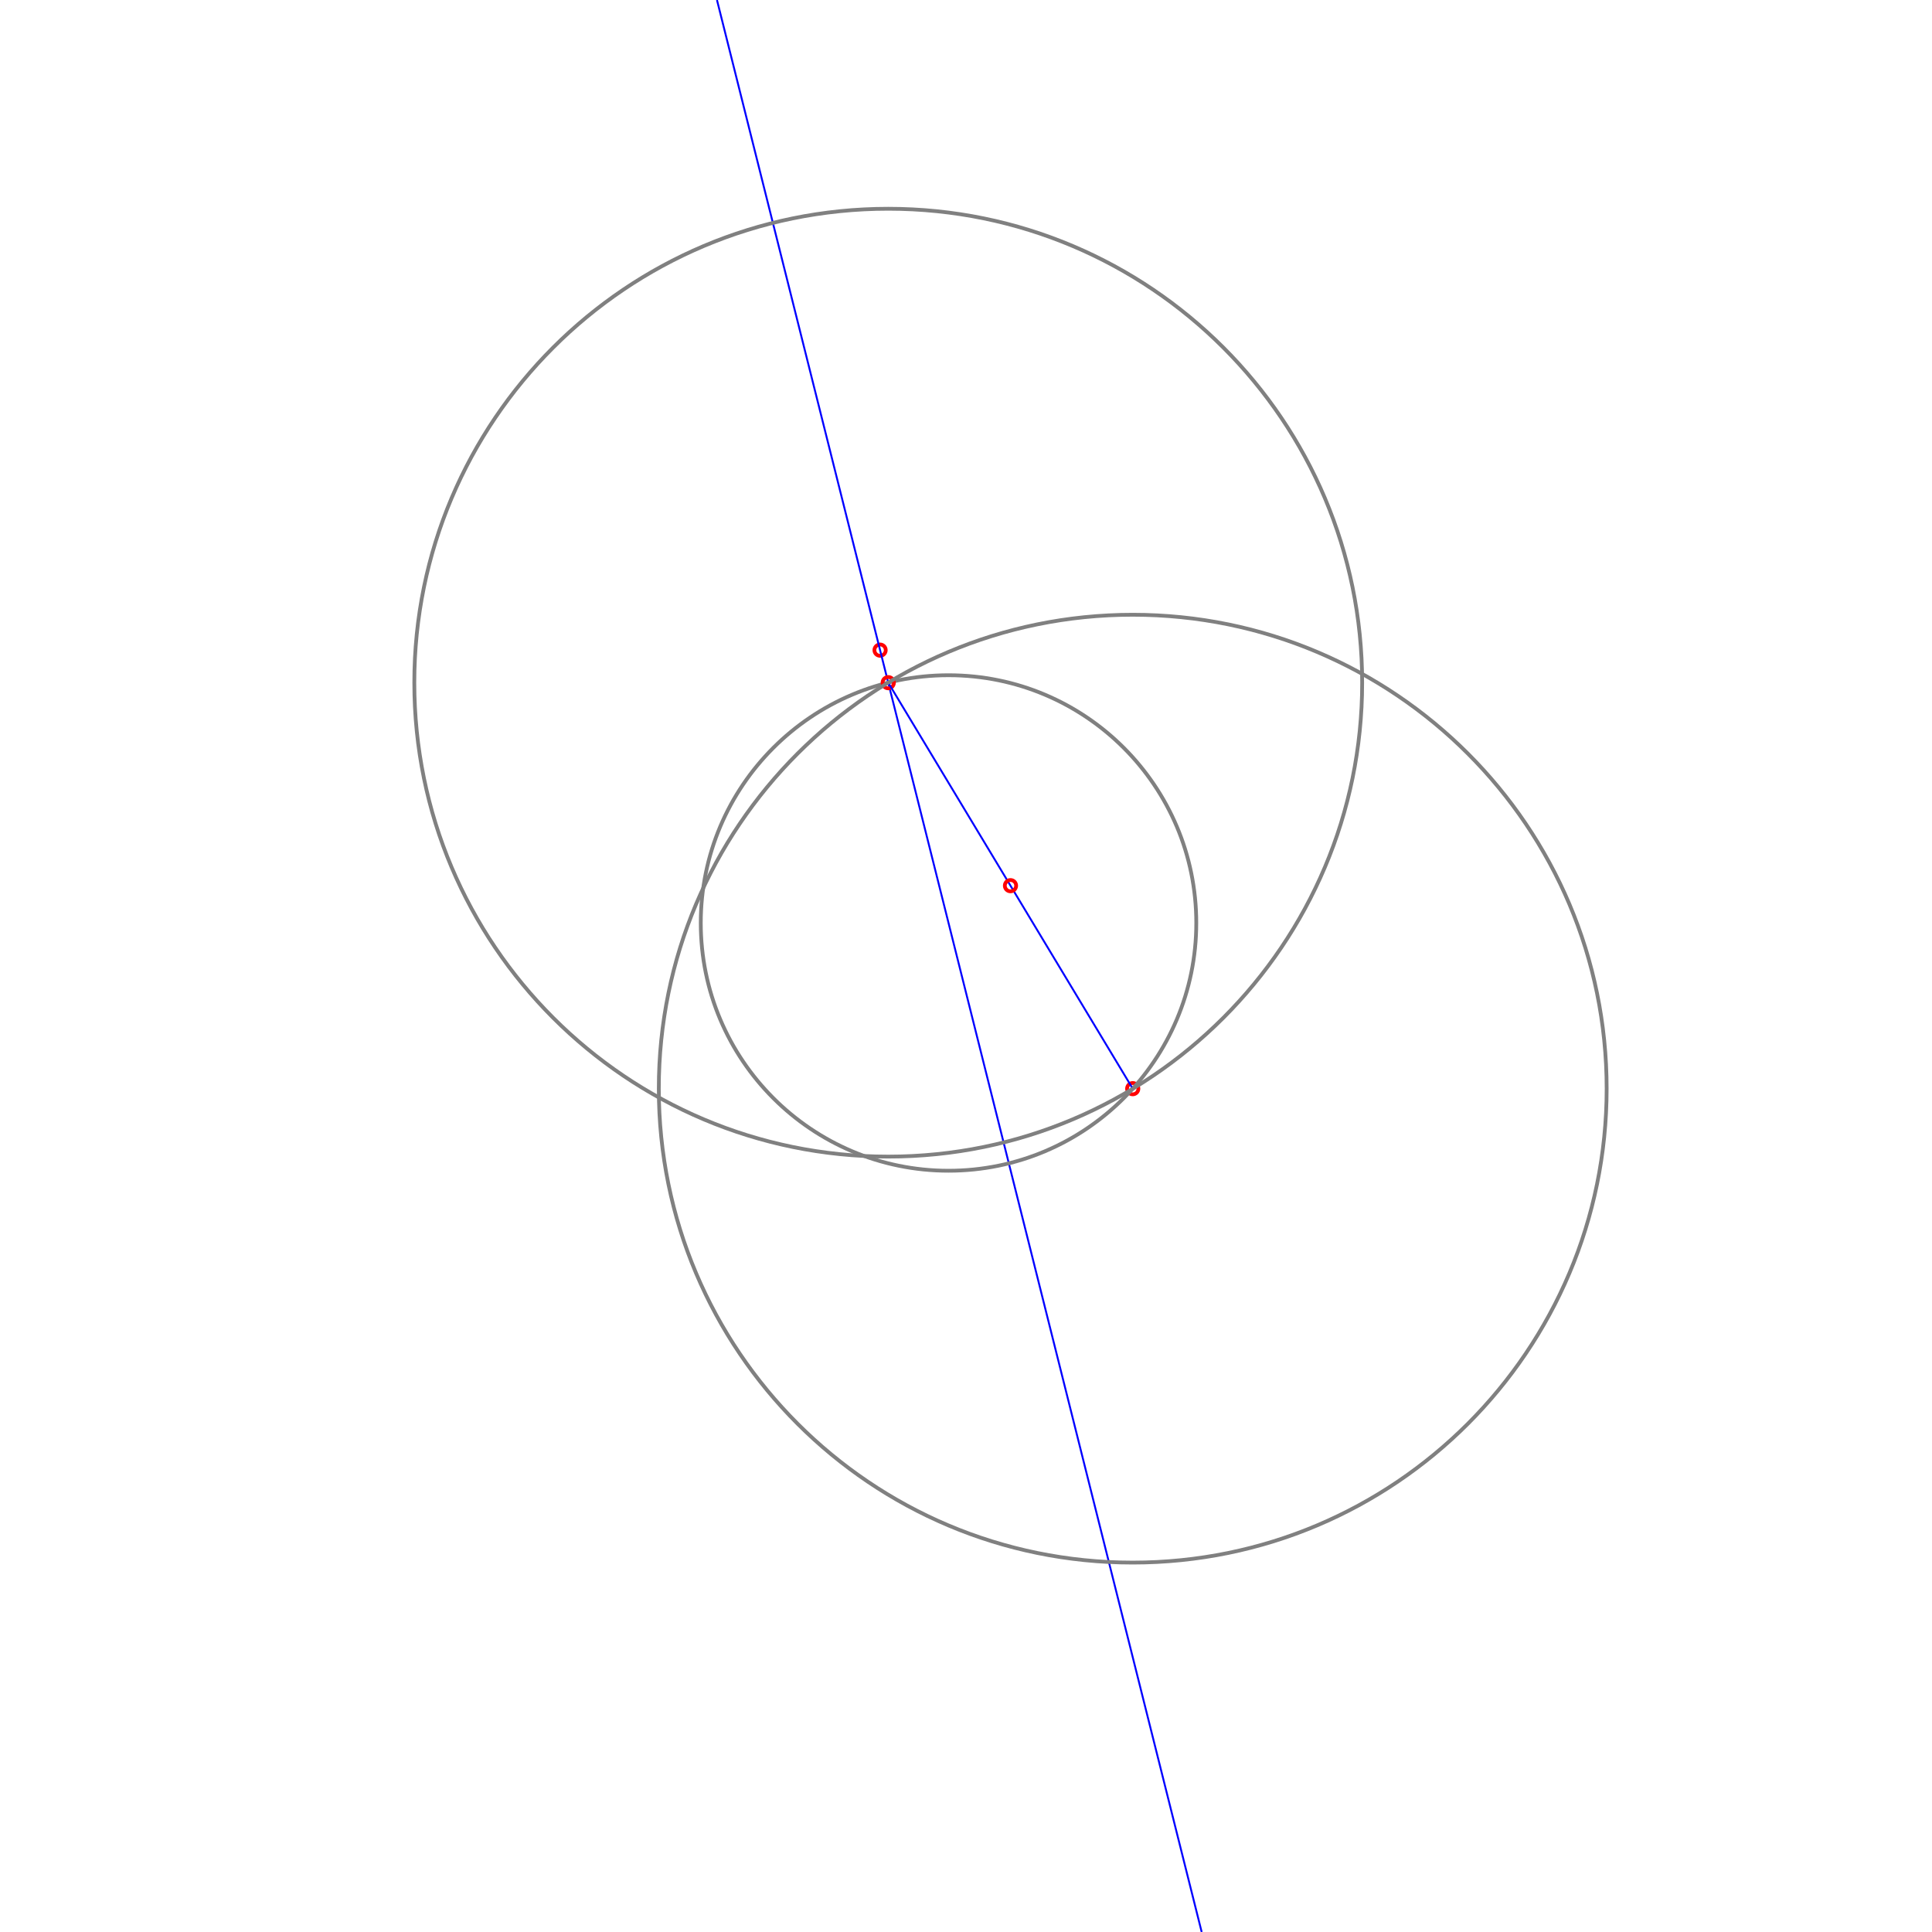
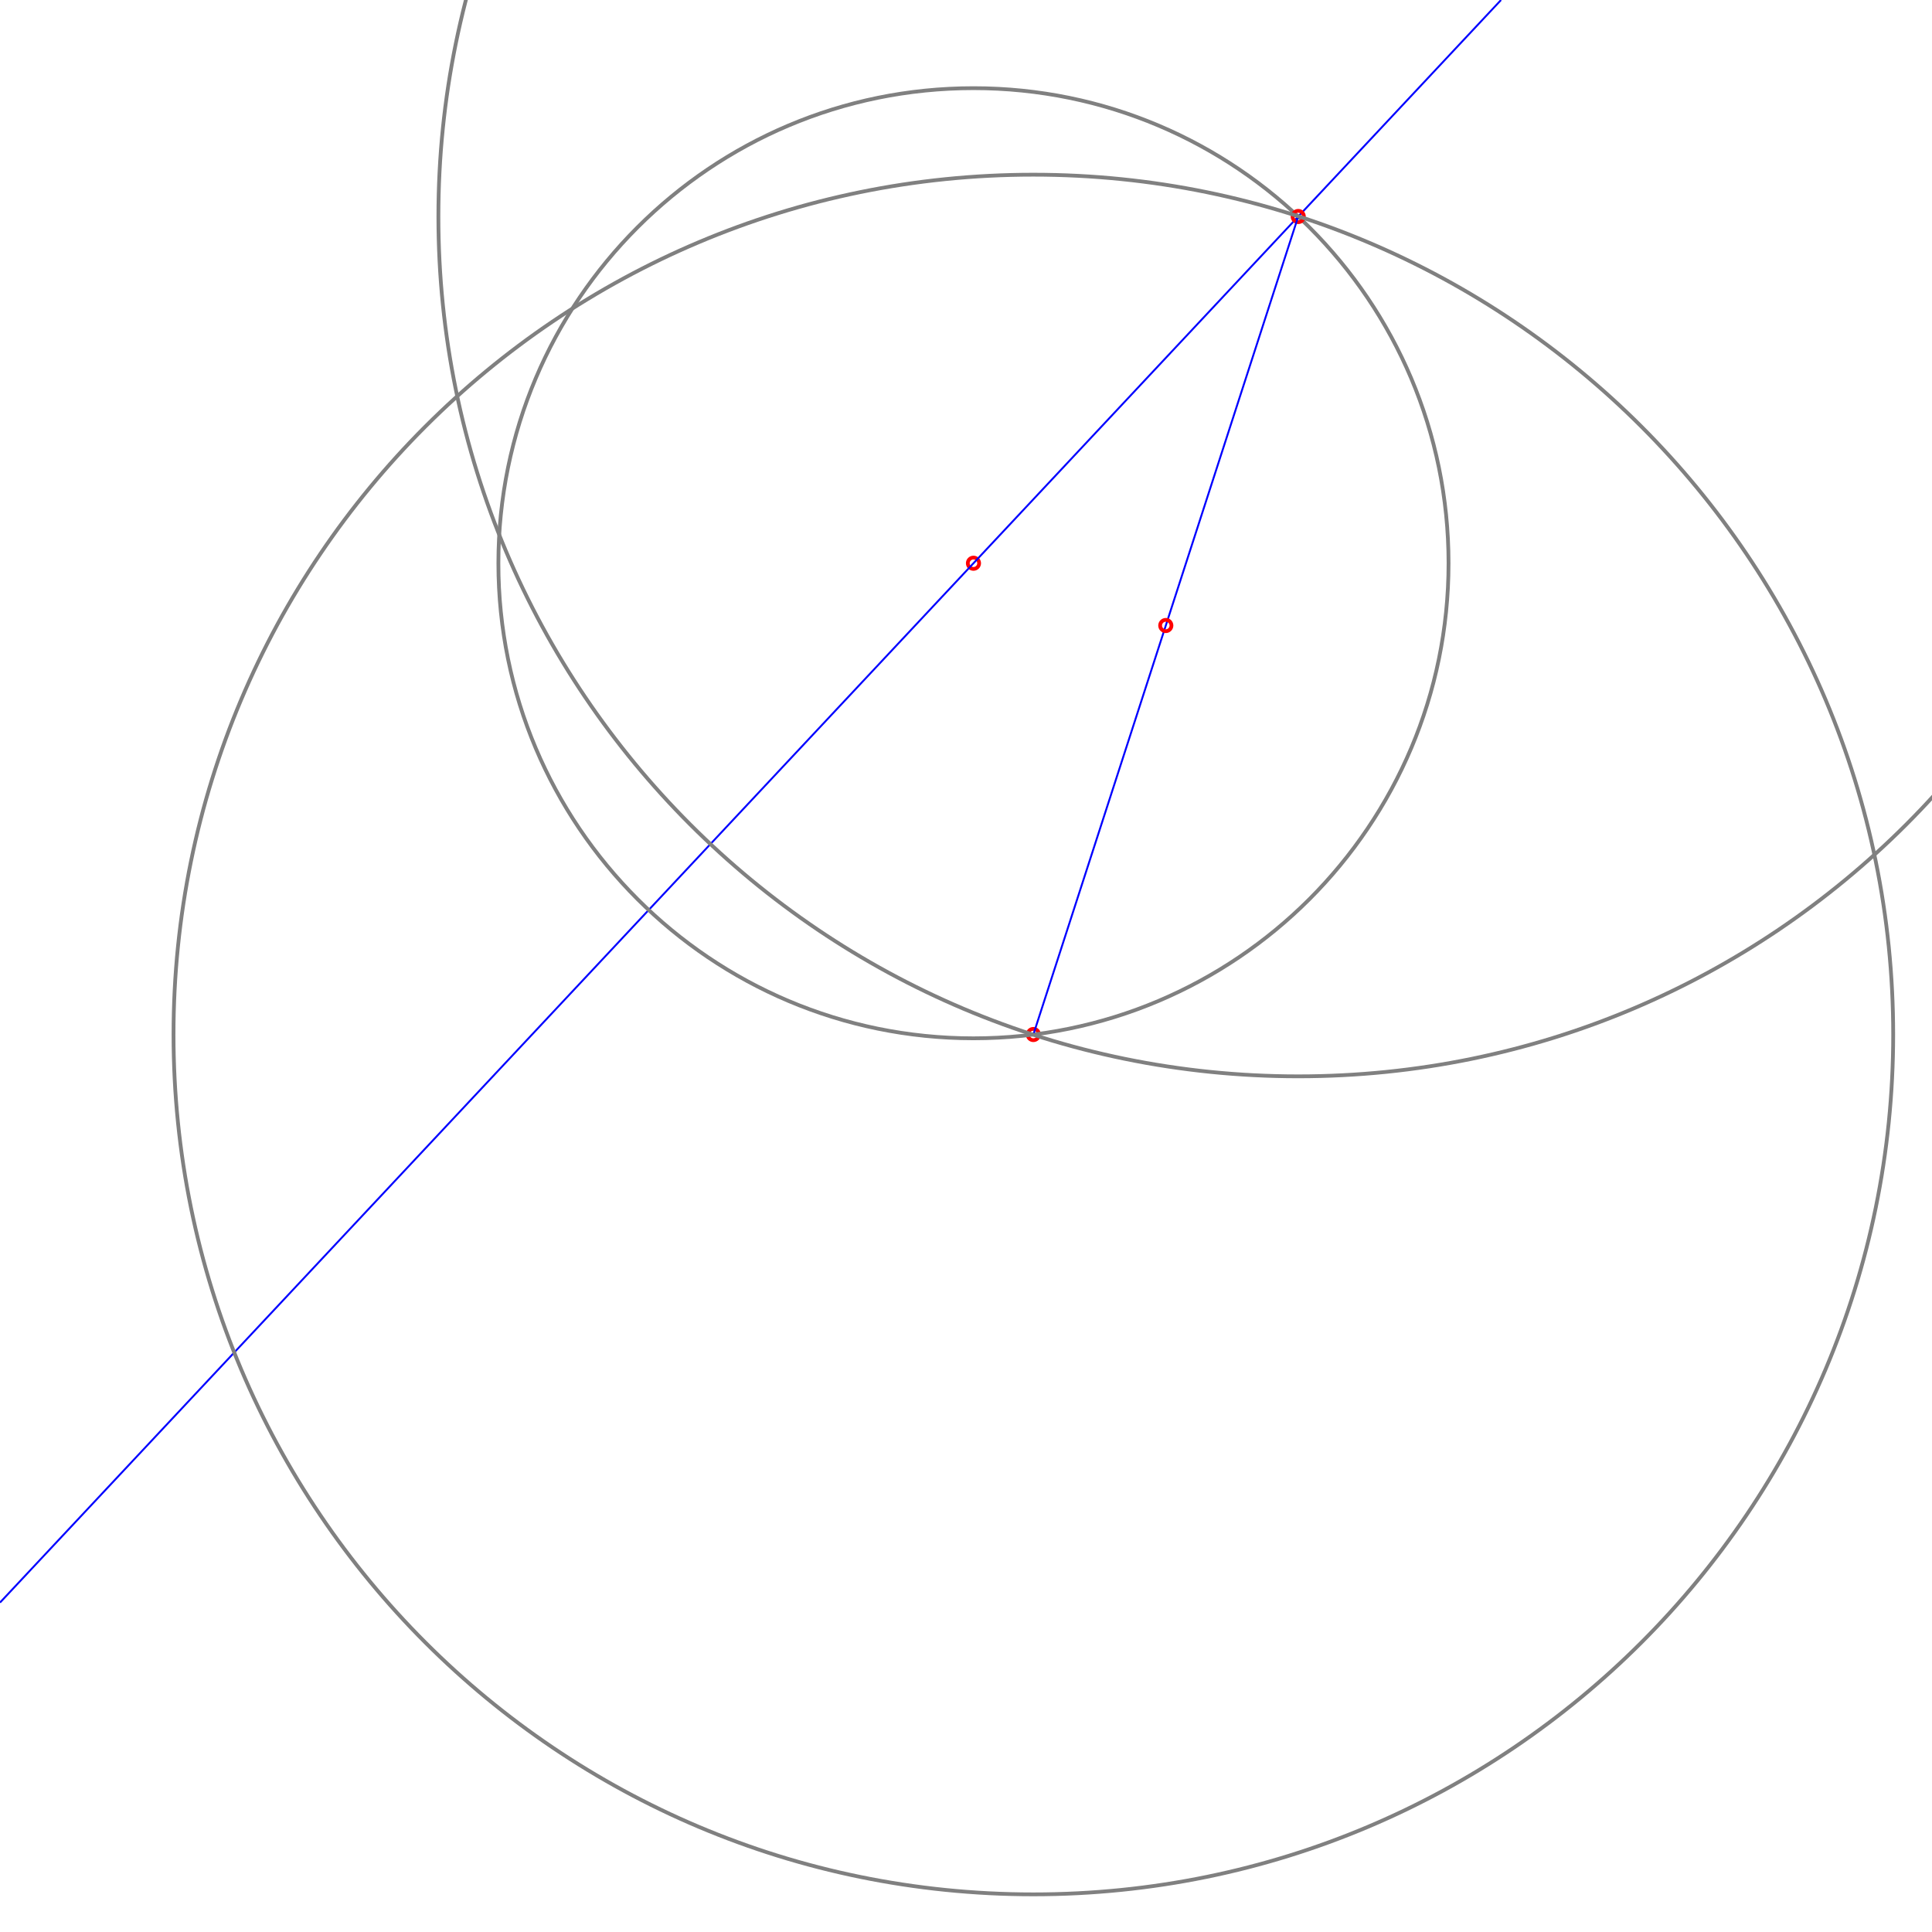
<svg xmlns="http://www.w3.org/2000/svg" width="1024" height="1024" desc="Created by KTab" version="1.2">
-   <circle cx="466.459" cy="344.589" r="3" fill="none" stroke="red" stroke-width="2" />
-   <circle cx="600.371" cy="577.018" r="3" fill="none" stroke="red" stroke-width="2" />
-   <path d="M 380.007 0.0 L 636.914 1024.0" stroke="blue" stroke-width="1" />
-   <circle cx="502.741" cy="489.202" r="131.314" fill="none" stroke="gray" stroke-width="2" stroke-dashoffset="0.0" stroke-dasharray="825.069,0.0" />
-   <circle cx="470.786" cy="361.835" r="3" fill="none" stroke="red" stroke-width="2" />
-   <path d="M 600.371 577.018 L 470.786 361.835" stroke="blue" stroke-width="1" />
-   <circle cx="600.371" cy="577.018" r="251.189" fill="none" stroke="gray" stroke-width="2" stroke-dashoffset="0.0" stroke-dasharray="1578.265,0.0" />
-   <circle cx="470.786" cy="361.835" r="251.189" fill="none" stroke="gray" stroke-width="2" stroke-dashoffset="0.0" stroke-dasharray="1578.265,0.0" />
-   <circle cx="535.578" cy="469.427" r="3" fill="none" stroke="red" stroke-width="2" />
+   <circle cx="515.959" cy="298.527" r="3" fill="none" stroke="red" stroke-width="2" />
+   <circle cx="547.702" cy="548.318" r="3" fill="none" stroke="red" stroke-width="2" />
+   <path d="M 795.568 0.0 L 0.0 849.396" stroke="blue" stroke-width="1" />
+   <circle cx="515.959" cy="298.527" r="251.8" fill="none" stroke="gray" stroke-width="2" stroke-dashoffset="0.0" stroke-dasharray="1582.106,0.0" />
+   <circle cx="688.09" cy="114.75" r="3" fill="none" stroke="red" stroke-width="2" />
+   <path d="M 547.702 548.318 L 688.09 114.75" stroke="blue" stroke-width="1" />
+   <circle cx="547.702" cy="548.318" r="455.731" fill="none" stroke="gray" stroke-width="2" stroke-dashoffset="0.0" stroke-dasharray="2863.44,0.0" />
+   <circle cx="688.09" cy="114.75" r="455.731" fill="none" stroke="gray" stroke-width="2" stroke-dashoffset="0.0" stroke-dasharray="2863.44,0.0" />
+   <circle cx="617.896" cy="331.534" r="3" fill="none" stroke="red" stroke-width="2" />
</svg>
